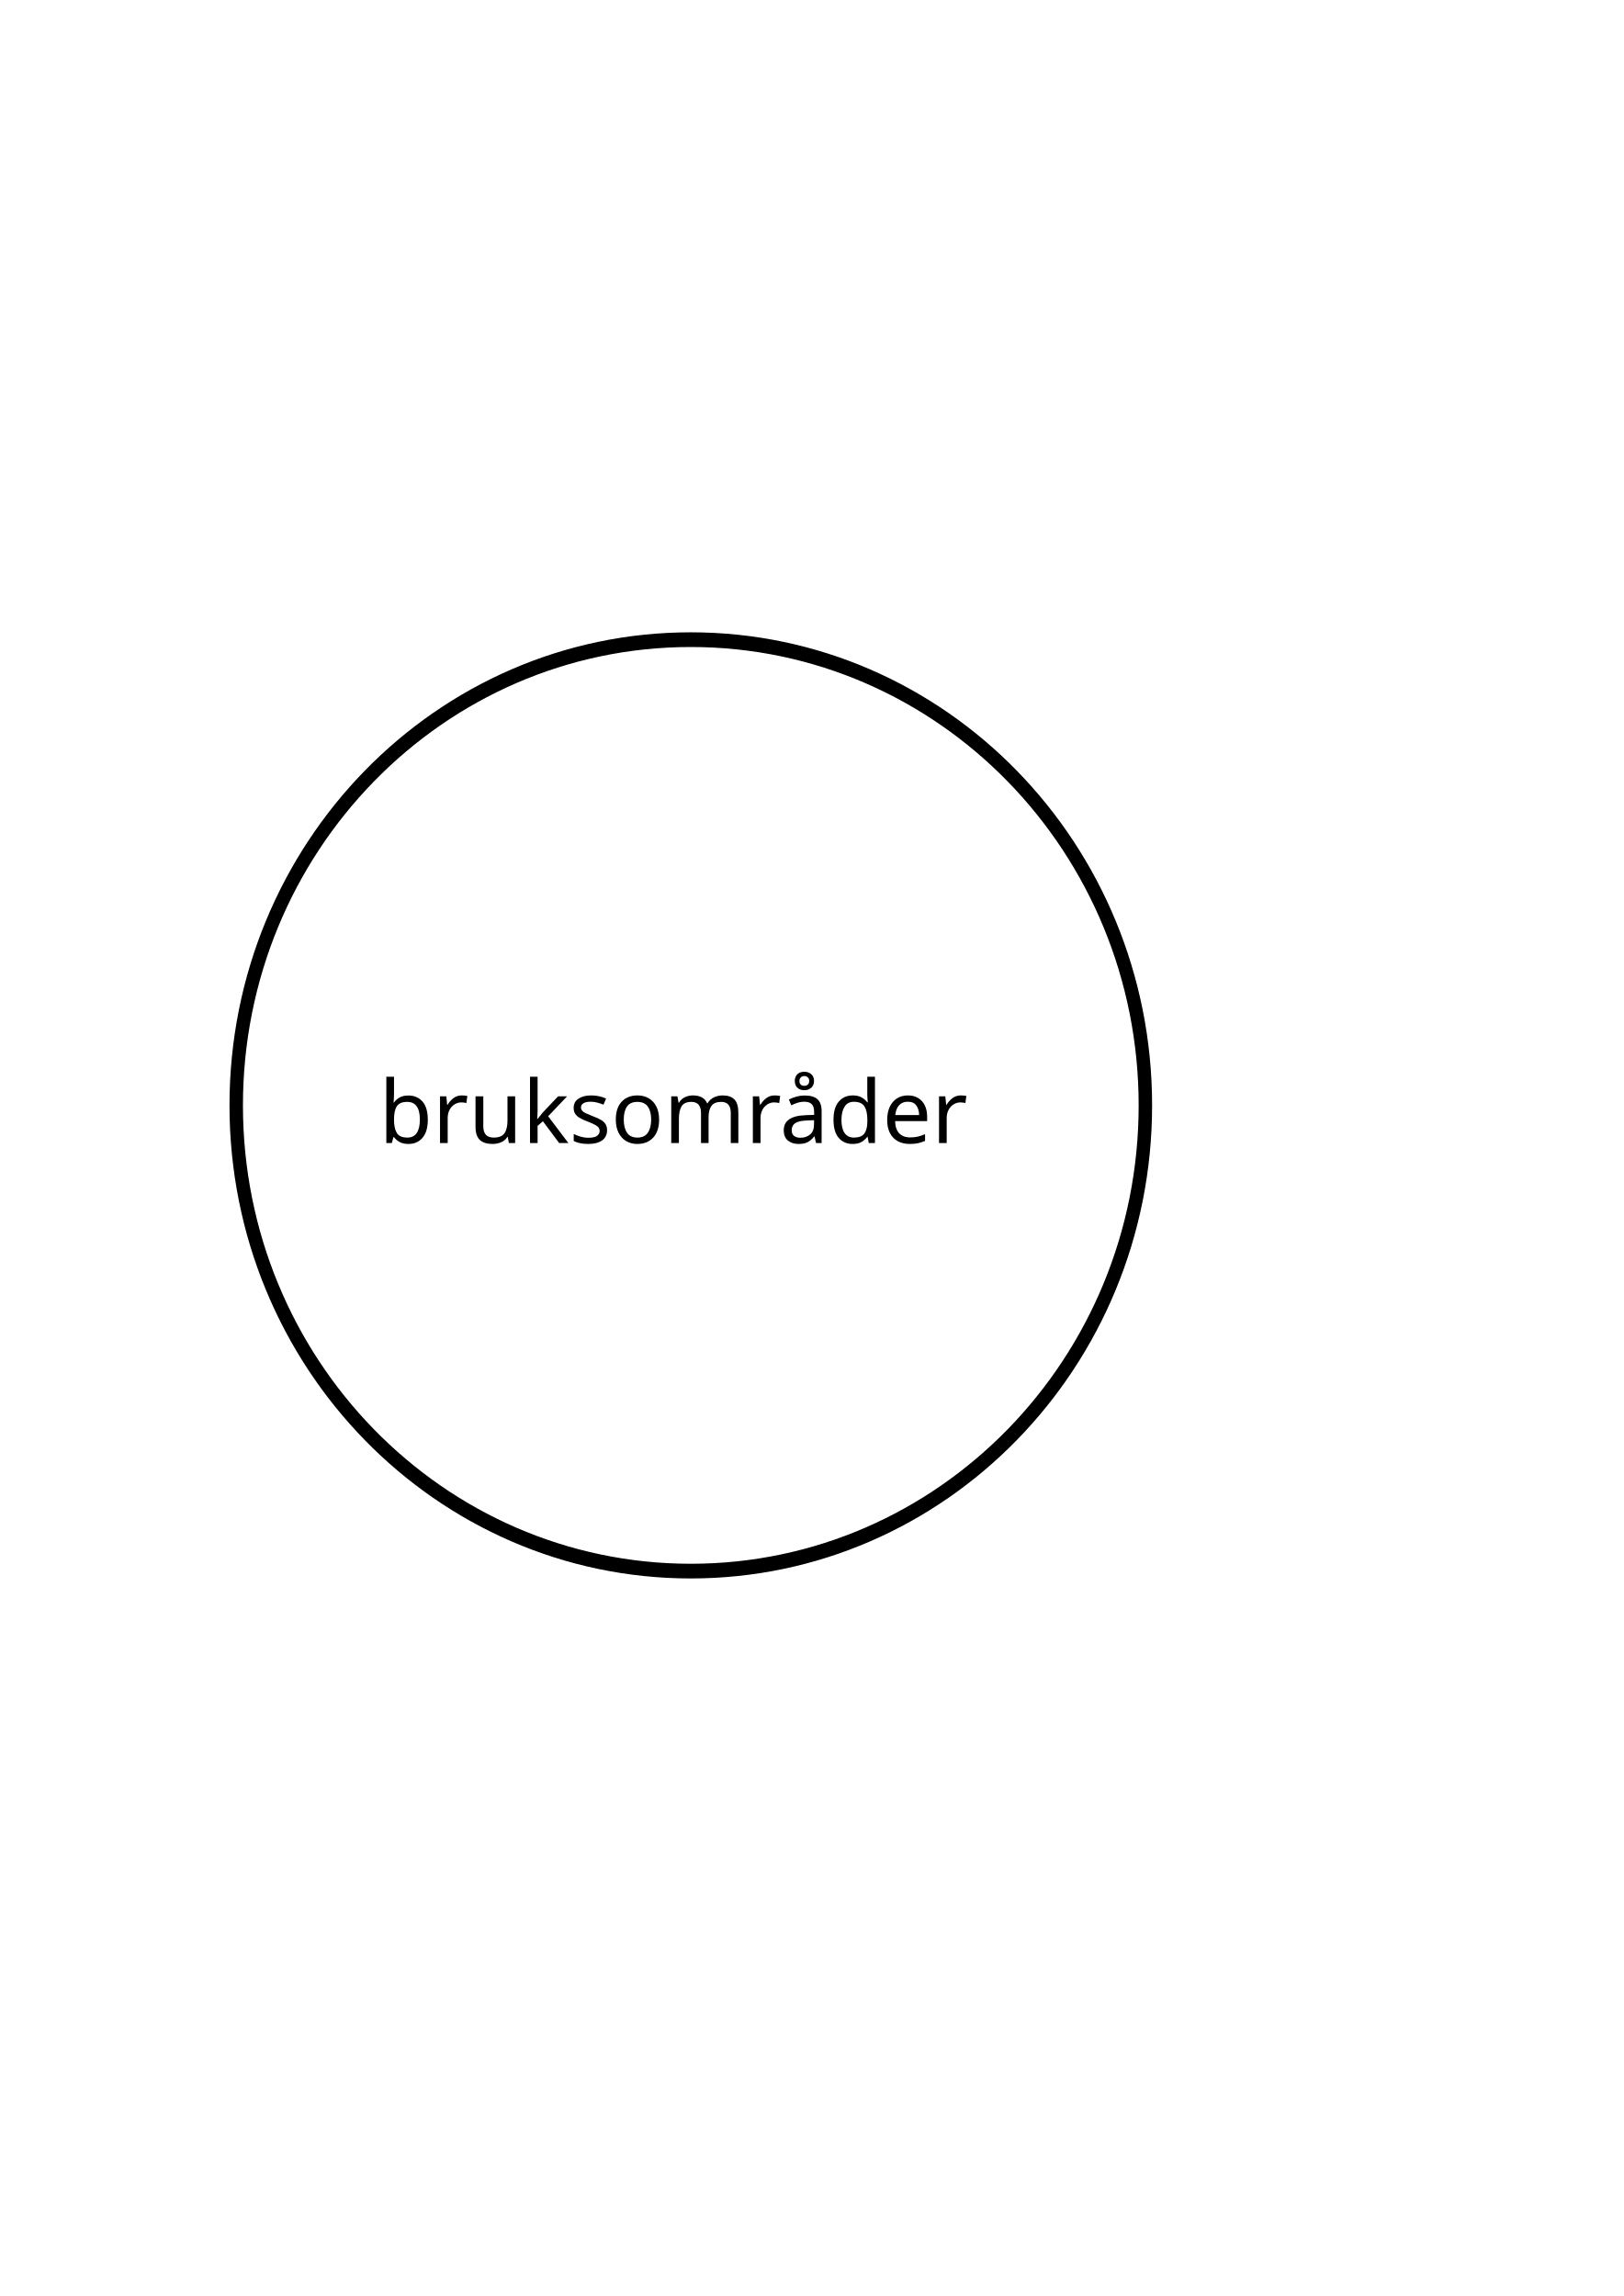
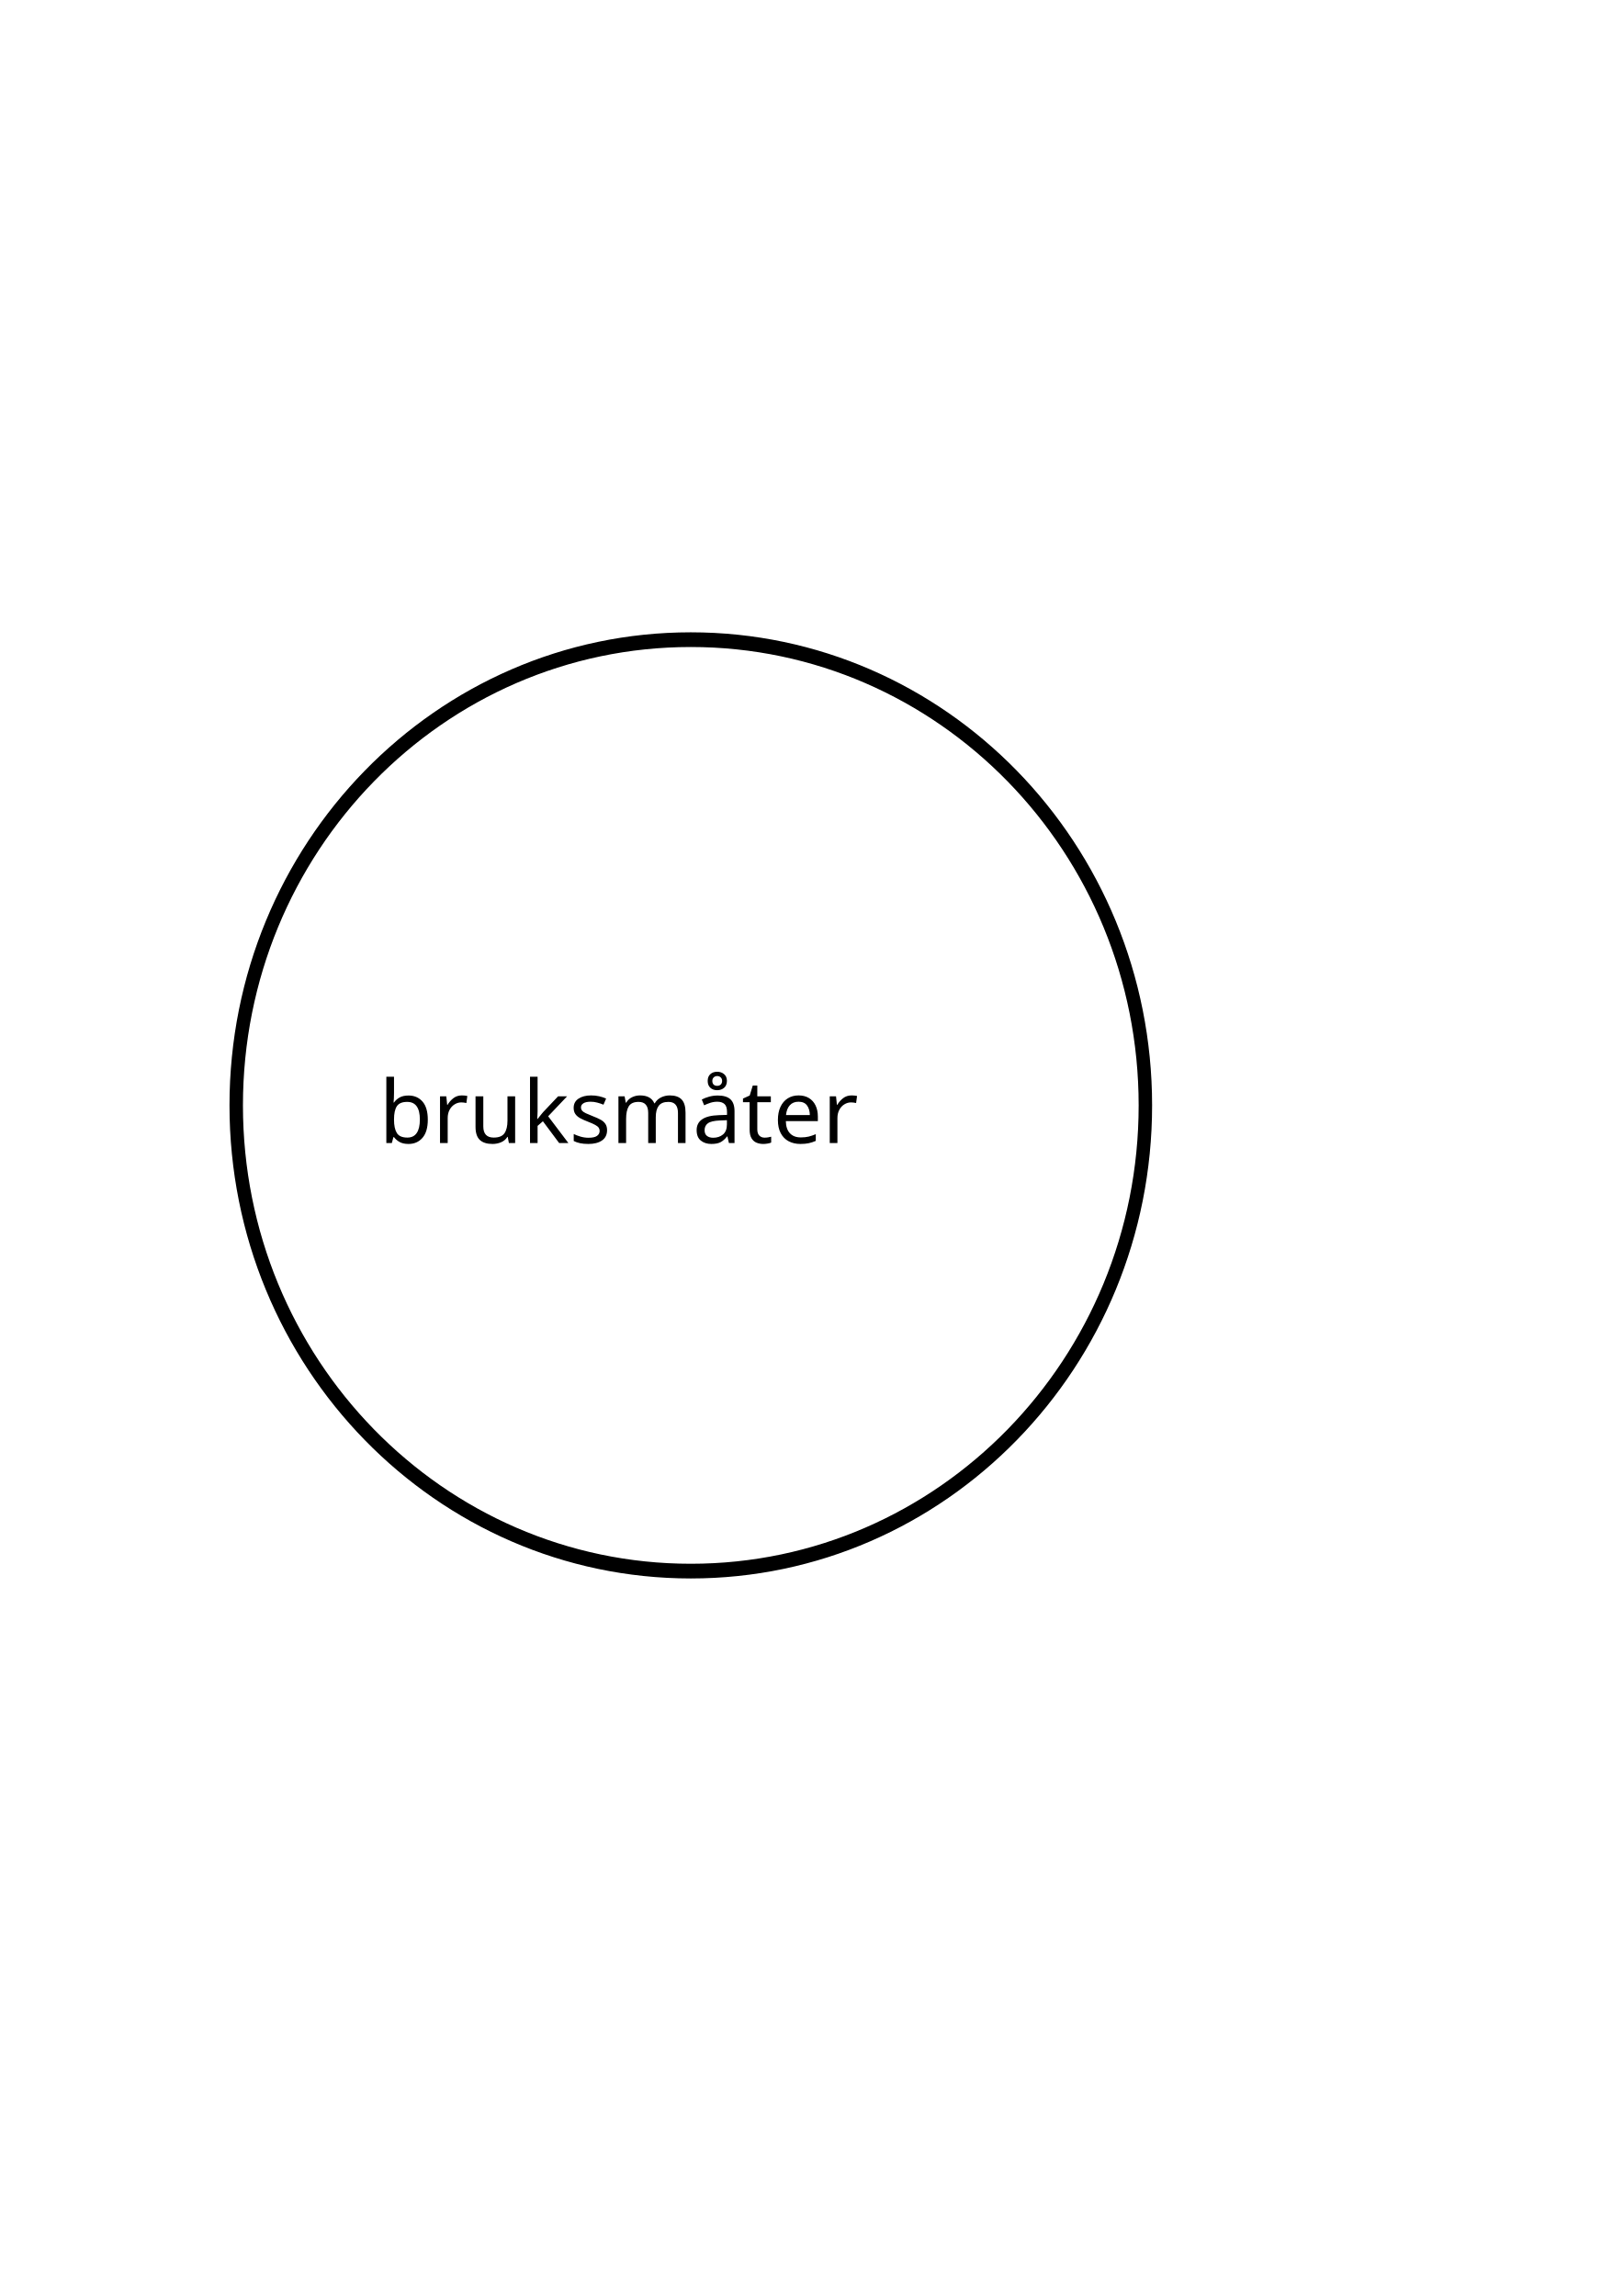
<svg xmlns="http://www.w3.org/2000/svg" width="744.094" height="1052.362" id="svg10441" version="1.1">
  <defs id="defs10443" />
  <g id="layer1">
    <path style="fill:none;stroke:#000000;stroke-width:4.058;stroke-miterlimit:4;stroke-opacity:1;stroke-dasharray:none" id="path10588" d="m 788.571,560.934 a 137.143,128.571 0 1 1 -274.286,0 137.143,128.571 0 1 1 274.286,0 z" transform="matrix(1.518995,0,0,1.660275,-672.9438,-424.6561)" />
    <text xml:space="preserve" style="font-size:40px;font-style:normal;font-weight:normal;line-height:125%;letter-spacing:0px;word-spacing:0px;fill:#000000;fill-opacity:1;stroke:none;font-family:Sans" x="173.643" y="523.923" id="text11098">
-       <tspan id="tspan11100" x="173.643" y="523.923">bruksområder</tspan>
+       <tspan id="tspan11100" x="173.643" y="523.923">bruksmåter</tspan>
    </text>
  </g>
</svg>
